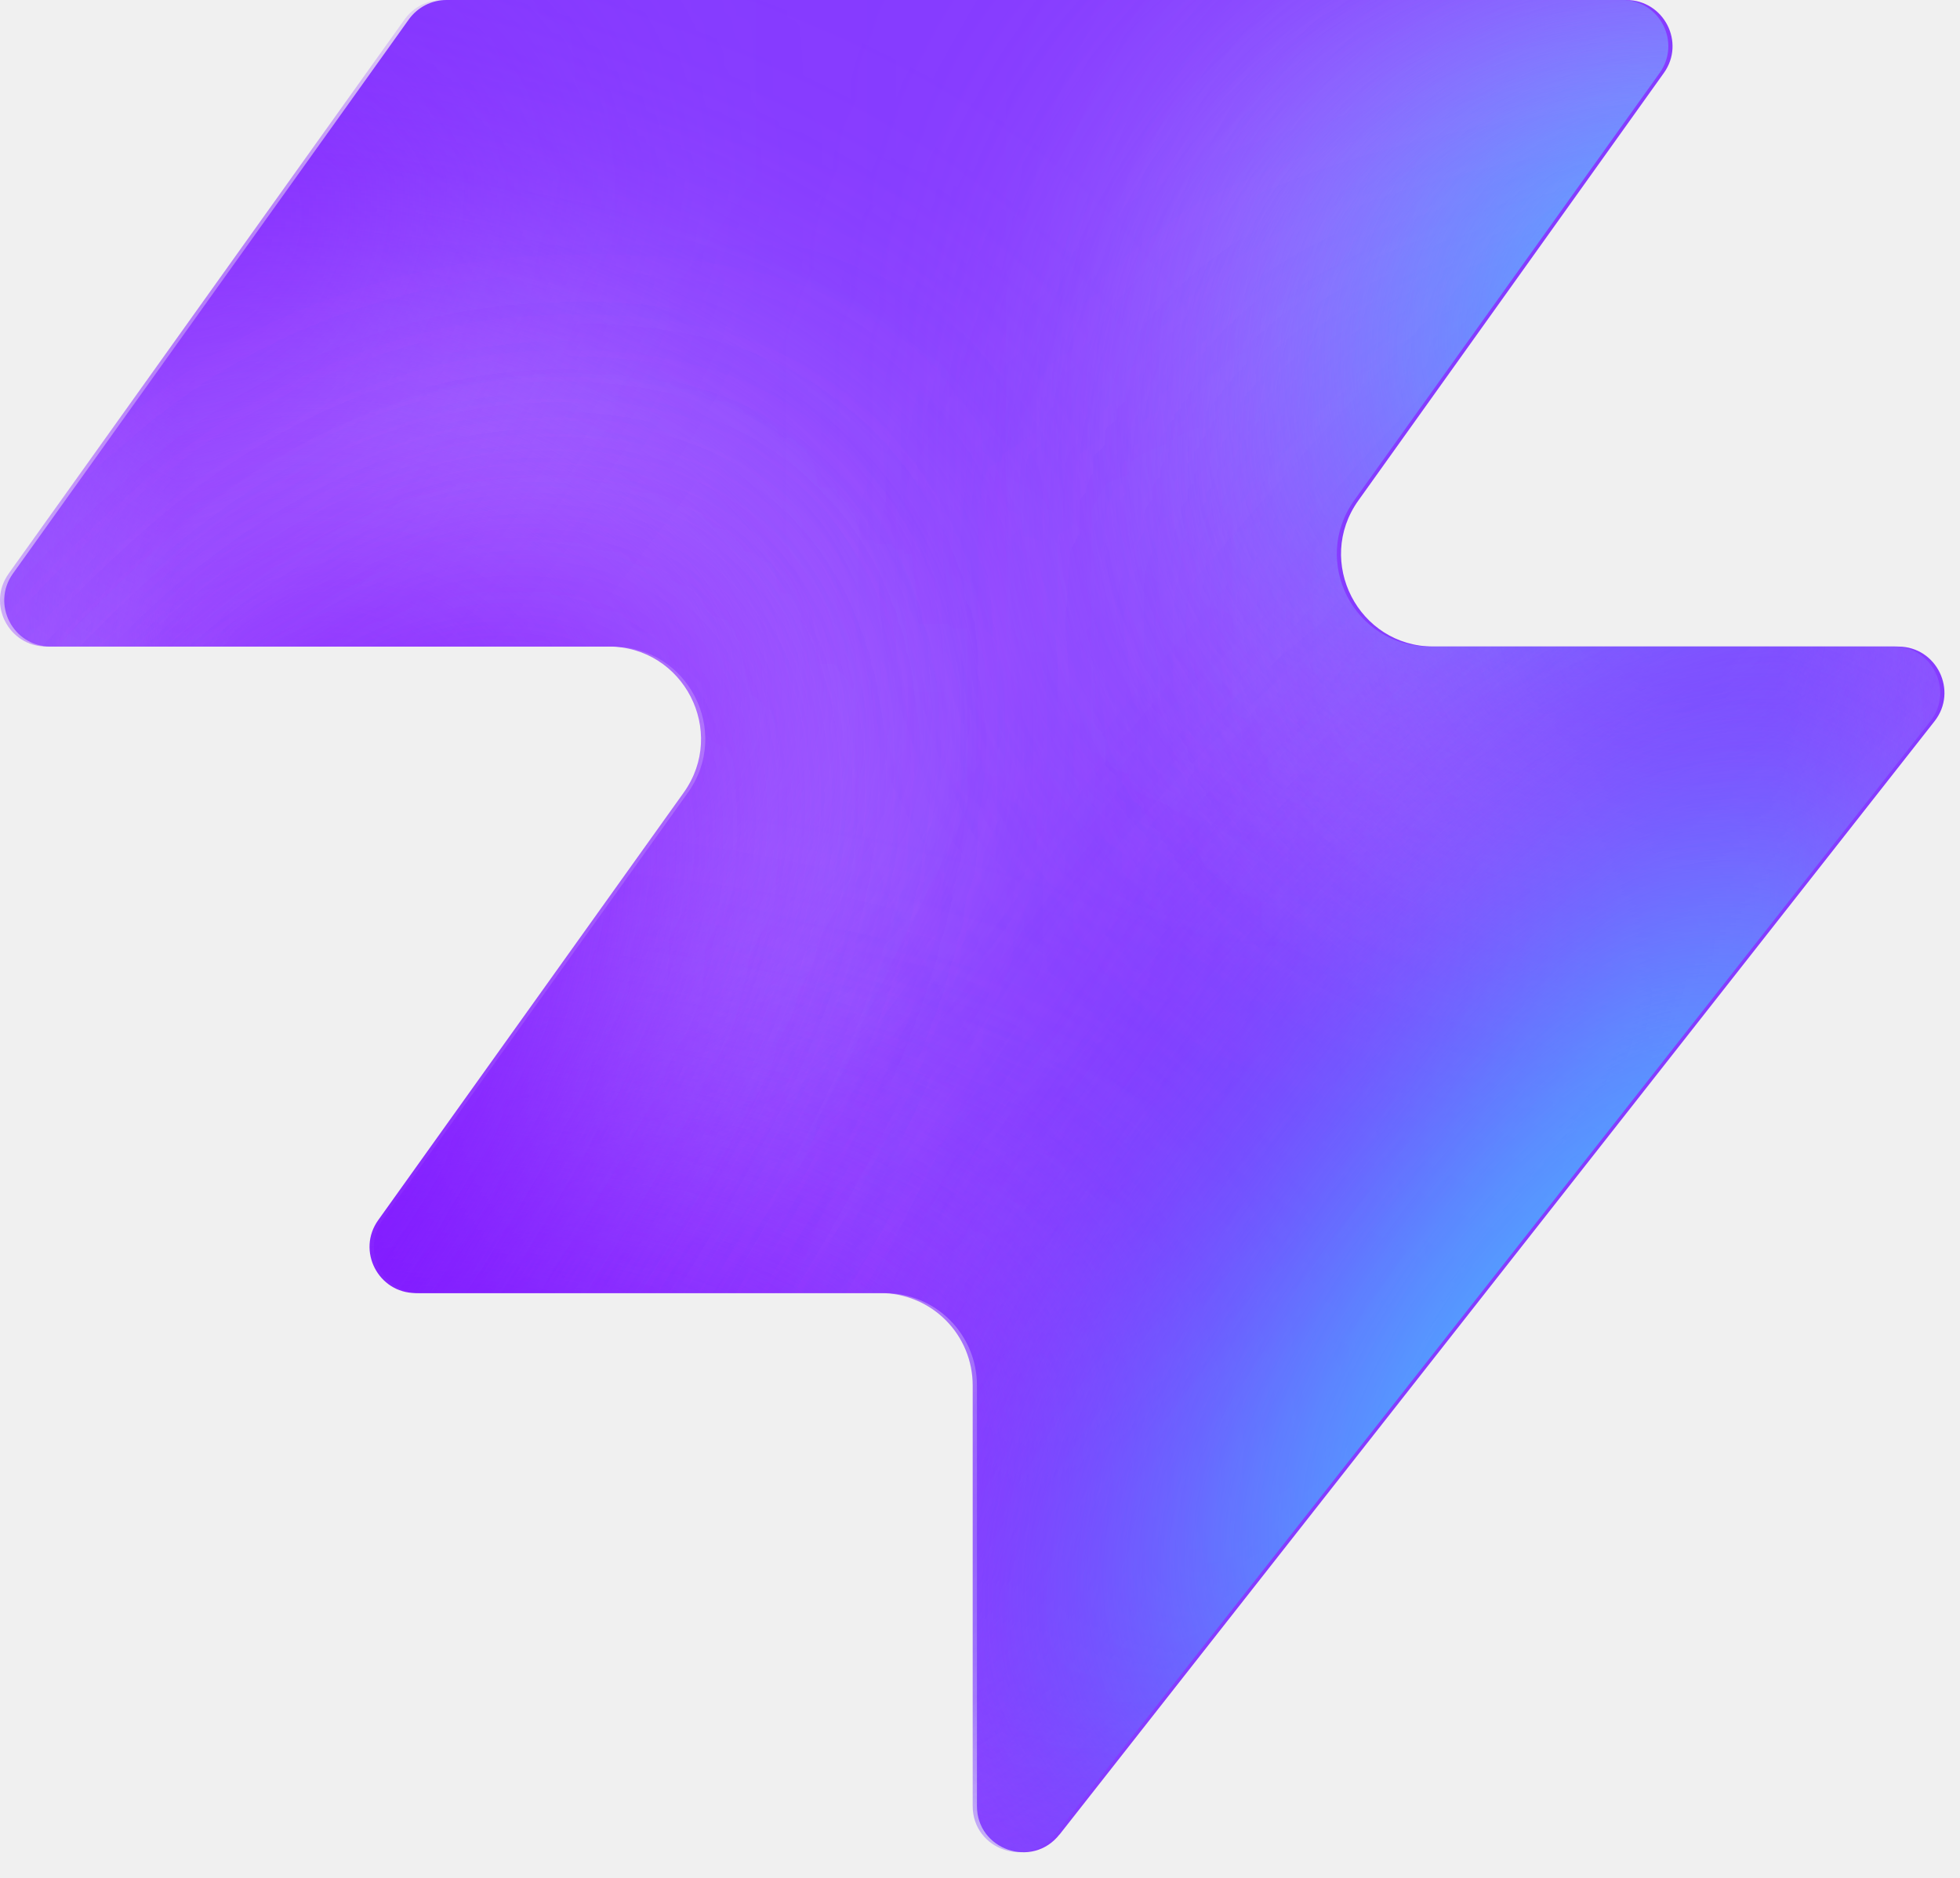
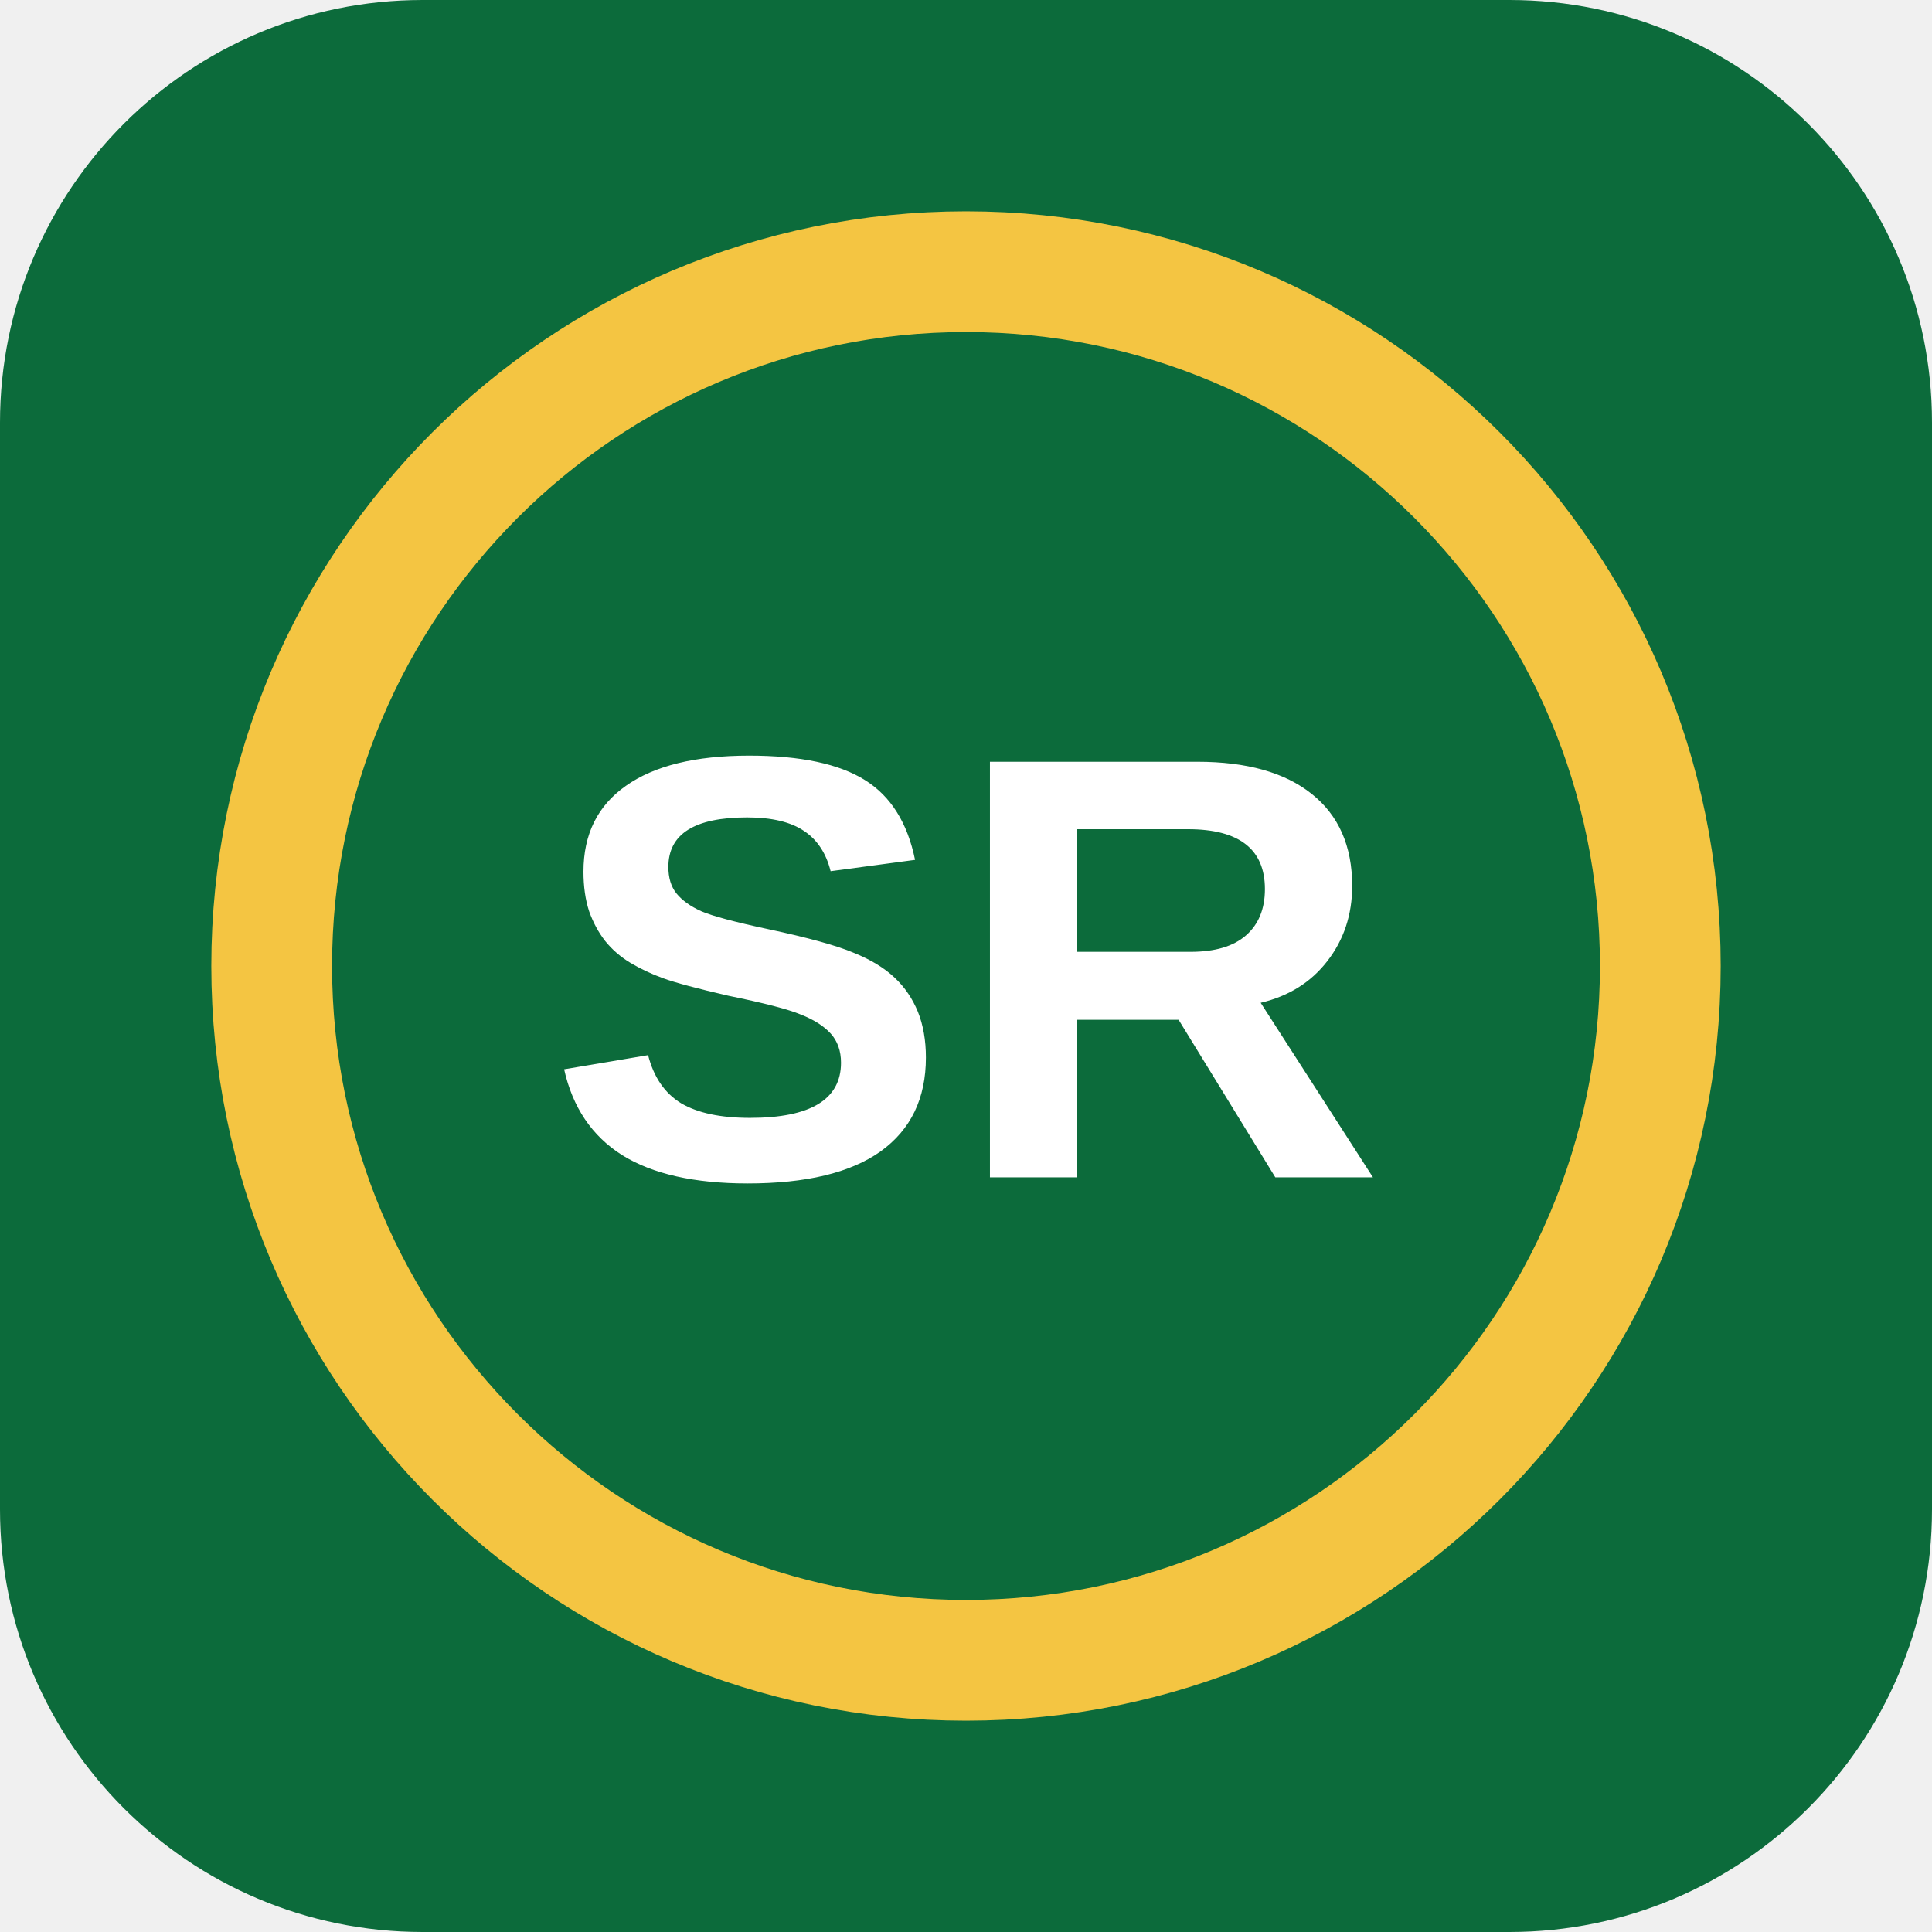
- <svg xmlns="http://www.w3.org/2000/svg" width="48" height="46" fill="none" viewBox="0 0 48 46">
-   <path fill="#863bff" d="M25.946 44.938c-.664.845-2.021.375-2.021-.698V33.937a2.26 2.26 0 0 0-2.262-2.262H10.287c-.92 0-1.456-1.04-.92-1.788l7.48-10.471c1.07-1.497 0-3.578-1.842-3.578H1.237c-.92 0-1.456-1.04-.92-1.788L10.013.474c.214-.297.556-.474.92-.474h28.894c.92 0 1.456 1.04.92 1.788l-7.48 10.471c-1.07 1.498 0 3.579 1.842 3.579h11.377c.943 0 1.473 1.088.89 1.83L25.947 44.94z" style="fill:#863bff;fill:color(display-p3 .525 .23 1);fill-opacity:1" />
-   <mask id="a" width="48" height="46" x="0" y="0" maskUnits="userSpaceOnUse" style="mask-type:alpha">
-     <path fill="#000" d="M25.842 44.938c-.664.844-2.021.375-2.021-.698V33.937a2.26 2.26 0 0 0-2.262-2.262H10.183c-.92 0-1.456-1.04-.92-1.788l7.48-10.471c1.07-1.498 0-3.579-1.842-3.579H1.133c-.92 0-1.456-1.04-.92-1.787L9.91.473c.214-.297.556-.474.92-.474h28.894c.92 0 1.456 1.04.92 1.788l-7.48 10.471c-1.07 1.498 0 3.578 1.842 3.578h11.377c.943 0 1.473 1.088.89 1.832L25.843 44.94z" style="fill:#000;fill-opacity:1" />
-   </mask>
-   <g mask="url(#a)">
-     <g filter="url(#b)">
-       <ellipse cx="5.508" cy="14.704" fill="#ede6ff" rx="5.508" ry="14.704" style="fill:#ede6ff;fill:color(display-p3 .927 .903 1);fill-opacity:1" transform="matrix(.00324 1 1 -.00324 -4.47 31.516)" />
-     </g>
-     <g filter="url(#c)">
-       <ellipse cx="10.399" cy="29.851" fill="#ede6ff" rx="10.399" ry="29.851" style="fill:#ede6ff;fill:color(display-p3 .927 .903 1);fill-opacity:1" transform="matrix(.00324 1 1 -.00324 -39.328 7.883)" />
-     </g>
-     <g filter="url(#d)">
-       <ellipse cx="5.508" cy="30.487" fill="#7e14ff" rx="5.508" ry="30.487" style="fill:#7e14ff;fill:color(display-p3 .492 .077 1);fill-opacity:1" transform="rotate(89.814 -25.913 -14.639)scale(1 -1)" />
-     </g>
-     <g filter="url(#e)">
-       <ellipse cx="5.508" cy="30.599" fill="#7e14ff" rx="5.508" ry="30.599" style="fill:#7e14ff;fill:color(display-p3 .492 .077 1);fill-opacity:1" transform="rotate(89.814 -32.644 -3.334)scale(1 -1)" />
-     </g>
-     <g filter="url(#f)">
-       <ellipse cx="5.508" cy="30.599" fill="#7e14ff" rx="5.508" ry="30.599" style="fill:#7e14ff;fill:color(display-p3 .492 .077 1);fill-opacity:1" transform="matrix(.00324 1 1 -.00324 -34.34 30.47)" />
-     </g>
-     <g filter="url(#g)">
-       <ellipse cx="14.072" cy="22.078" fill="#ede6ff" rx="14.072" ry="22.078" style="fill:#ede6ff;fill:color(display-p3 .927 .903 1);fill-opacity:1" transform="rotate(93.35 24.506 48.493)scale(-1 1)" />
-     </g>
-     <g filter="url(#h)">
-       <ellipse cx="3.47" cy="21.501" fill="#7e14ff" rx="3.47" ry="21.501" style="fill:#7e14ff;fill:color(display-p3 .492 .077 1);fill-opacity:1" transform="rotate(89.009 28.708 47.59)scale(-1 1)" />
-     </g>
-     <g filter="url(#i)">
-       <ellipse cx="3.47" cy="21.501" fill="#7e14ff" rx="3.47" ry="21.501" style="fill:#7e14ff;fill:color(display-p3 .492 .077 1);fill-opacity:1" transform="rotate(89.009 28.708 47.59)scale(-1 1)" />
-     </g>
-     <g filter="url(#j)">
-       <ellipse cx=".387" cy="8.972" fill="#7e14ff" rx="4.407" ry="29.108" style="fill:#7e14ff;fill:color(display-p3 .492 .077 1);fill-opacity:1" transform="rotate(39.51 .387 8.972)" />
-     </g>
-     <g filter="url(#k)">
-       <ellipse cx="47.523" cy="-6.092" fill="#7e14ff" rx="4.407" ry="29.108" style="fill:#7e14ff;fill:color(display-p3 .492 .077 1);fill-opacity:1" transform="rotate(37.892 47.523 -6.092)" />
-     </g>
-     <g filter="url(#l)">
-       <ellipse cx="41.412" cy="6.333" fill="#47bfff" rx="5.971" ry="9.665" style="fill:#47bfff;fill:color(display-p3 .28 .748 1);fill-opacity:1" transform="rotate(37.892 41.412 6.333)" />
-     </g>
-     <g filter="url(#m)">
-       <ellipse cx="-1.879" cy="38.332" fill="#7e14ff" rx="4.407" ry="29.108" style="fill:#7e14ff;fill:color(display-p3 .492 .077 1);fill-opacity:1" transform="rotate(37.892 -1.88 38.332)" />
-     </g>
-     <g filter="url(#n)">
-       <ellipse cx="-1.879" cy="38.332" fill="#7e14ff" rx="4.407" ry="29.108" style="fill:#7e14ff;fill:color(display-p3 .492 .077 1);fill-opacity:1" transform="rotate(37.892 -1.88 38.332)" />
-     </g>
-     <g filter="url(#o)">
-       <ellipse cx="35.651" cy="29.907" fill="#7e14ff" rx="4.407" ry="29.108" style="fill:#7e14ff;fill:color(display-p3 .492 .077 1);fill-opacity:1" transform="rotate(37.892 35.651 29.907)" />
-     </g>
-     <g filter="url(#p)">
-       <ellipse cx="38.418" cy="32.4" fill="#47bfff" rx="5.971" ry="15.297" style="fill:#47bfff;fill:color(display-p3 .28 .748 1);fill-opacity:1" transform="rotate(37.892 38.418 32.4)" />
-     </g>
-   </g>
-   <defs>
-     <filter id="b" width="60.045" height="41.654" x="-19.77" y="16.149" color-interpolation-filters="sRGB" filterUnits="userSpaceOnUse">
-       <feFlood flood-opacity="0" result="BackgroundImageFix" />
-       <feBlend in="SourceGraphic" in2="BackgroundImageFix" result="shape" />
-       <feGaussianBlur result="effect1_foregroundBlur_2002_17158" stdDeviation="7.659" />
-     </filter>
-     <filter id="c" width="90.34" height="51.437" x="-54.613" y="-7.533" color-interpolation-filters="sRGB" filterUnits="userSpaceOnUse">
-       <feFlood flood-opacity="0" result="BackgroundImageFix" />
-       <feBlend in="SourceGraphic" in2="BackgroundImageFix" result="shape" />
-       <feGaussianBlur result="effect1_foregroundBlur_2002_17158" stdDeviation="7.659" />
-     </filter>
-     <filter id="d" width="79.355" height="29.4" x="-49.64" y="2.03" color-interpolation-filters="sRGB" filterUnits="userSpaceOnUse">
-       <feFlood flood-opacity="0" result="BackgroundImageFix" />
-       <feBlend in="SourceGraphic" in2="BackgroundImageFix" result="shape" />
-       <feGaussianBlur result="effect1_foregroundBlur_2002_17158" stdDeviation="4.596" />
-     </filter>
-     <filter id="e" width="79.579" height="29.4" x="-45.045" y="20.029" color-interpolation-filters="sRGB" filterUnits="userSpaceOnUse">
-       <feFlood flood-opacity="0" result="BackgroundImageFix" />
-       <feBlend in="SourceGraphic" in2="BackgroundImageFix" result="shape" />
-       <feGaussianBlur result="effect1_foregroundBlur_2002_17158" stdDeviation="4.596" />
-     </filter>
-     <filter id="f" width="79.579" height="29.4" x="-43.513" y="21.178" color-interpolation-filters="sRGB" filterUnits="userSpaceOnUse">
-       <feFlood flood-opacity="0" result="BackgroundImageFix" />
-       <feBlend in="SourceGraphic" in2="BackgroundImageFix" result="shape" />
-       <feGaussianBlur result="effect1_foregroundBlur_2002_17158" stdDeviation="4.596" />
-     </filter>
-     <filter id="g" width="74.749" height="58.852" x="15.756" y="-17.901" color-interpolation-filters="sRGB" filterUnits="userSpaceOnUse">
-       <feFlood flood-opacity="0" result="BackgroundImageFix" />
-       <feBlend in="SourceGraphic" in2="BackgroundImageFix" result="shape" />
-       <feGaussianBlur result="effect1_foregroundBlur_2002_17158" stdDeviation="7.659" />
-     </filter>
-     <filter id="h" width="61.377" height="25.362" x="23.548" y="2.284" color-interpolation-filters="sRGB" filterUnits="userSpaceOnUse">
-       <feFlood flood-opacity="0" result="BackgroundImageFix" />
-       <feBlend in="SourceGraphic" in2="BackgroundImageFix" result="shape" />
-       <feGaussianBlur result="effect1_foregroundBlur_2002_17158" stdDeviation="4.596" />
-     </filter>
-     <filter id="i" width="61.377" height="25.362" x="23.548" y="2.284" color-interpolation-filters="sRGB" filterUnits="userSpaceOnUse">
-       <feFlood flood-opacity="0" result="BackgroundImageFix" />
-       <feBlend in="SourceGraphic" in2="BackgroundImageFix" result="shape" />
-       <feGaussianBlur result="effect1_foregroundBlur_2002_17158" stdDeviation="4.596" />
-     </filter>
-     <filter id="j" width="56.045" height="63.649" x="-27.636" y="-22.853" color-interpolation-filters="sRGB" filterUnits="userSpaceOnUse">
-       <feFlood flood-opacity="0" result="BackgroundImageFix" />
-       <feBlend in="SourceGraphic" in2="BackgroundImageFix" result="shape" />
-       <feGaussianBlur result="effect1_foregroundBlur_2002_17158" stdDeviation="4.596" />
-     </filter>
-     <filter id="k" width="54.814" height="64.646" x="20.116" y="-38.415" color-interpolation-filters="sRGB" filterUnits="userSpaceOnUse">
-       <feFlood flood-opacity="0" result="BackgroundImageFix" />
-       <feBlend in="SourceGraphic" in2="BackgroundImageFix" result="shape" />
-       <feGaussianBlur result="effect1_foregroundBlur_2002_17158" stdDeviation="4.596" />
-     </filter>
-     <filter id="l" width="33.541" height="35.313" x="24.641" y="-11.323" color-interpolation-filters="sRGB" filterUnits="userSpaceOnUse">
-       <feFlood flood-opacity="0" result="BackgroundImageFix" />
-       <feBlend in="SourceGraphic" in2="BackgroundImageFix" result="shape" />
-       <feGaussianBlur result="effect1_foregroundBlur_2002_17158" stdDeviation="4.596" />
-     </filter>
-     <filter id="m" width="54.814" height="64.646" x="-29.286" y="6.009" color-interpolation-filters="sRGB" filterUnits="userSpaceOnUse">
-       <feFlood flood-opacity="0" result="BackgroundImageFix" />
-       <feBlend in="SourceGraphic" in2="BackgroundImageFix" result="shape" />
-       <feGaussianBlur result="effect1_foregroundBlur_2002_17158" stdDeviation="4.596" />
-     </filter>
-     <filter id="n" width="54.814" height="64.646" x="-29.286" y="6.009" color-interpolation-filters="sRGB" filterUnits="userSpaceOnUse">
-       <feFlood flood-opacity="0" result="BackgroundImageFix" />
-       <feBlend in="SourceGraphic" in2="BackgroundImageFix" result="shape" />
-       <feGaussianBlur result="effect1_foregroundBlur_2002_17158" stdDeviation="4.596" />
-     </filter>
-     <filter id="o" width="54.814" height="64.646" x="8.244" y="-2.416" color-interpolation-filters="sRGB" filterUnits="userSpaceOnUse">
-       <feFlood flood-opacity="0" result="BackgroundImageFix" />
-       <feBlend in="SourceGraphic" in2="BackgroundImageFix" result="shape" />
-       <feGaussianBlur result="effect1_foregroundBlur_2002_17158" stdDeviation="4.596" />
-     </filter>
-     <filter id="p" width="39.409" height="43.623" x="18.713" y="10.588" color-interpolation-filters="sRGB" filterUnits="userSpaceOnUse">
-       <feFlood flood-opacity="0" result="BackgroundImageFix" />
-       <feBlend in="SourceGraphic" in2="BackgroundImageFix" result="shape" />
-       <feGaussianBlur result="effect1_foregroundBlur_2002_17158" stdDeviation="4.596" />
-     </filter>
-   </defs>
+ <svg xmlns="http://www.w3.org/2000/svg" viewBox="0 0 64 64">
+   <rect width="64" height="64" rx="14" fill="#0c6b3b" />
+   <circle cx="32" cy="32" r="23" fill="none" stroke="#f4c542" stroke-width="4" />
+   <text x="32" y="39" fill="#ffffff" font-family="Arial, sans-serif" font-size="20" font-weight="800" text-anchor="middle">SR</text>
</svg>
